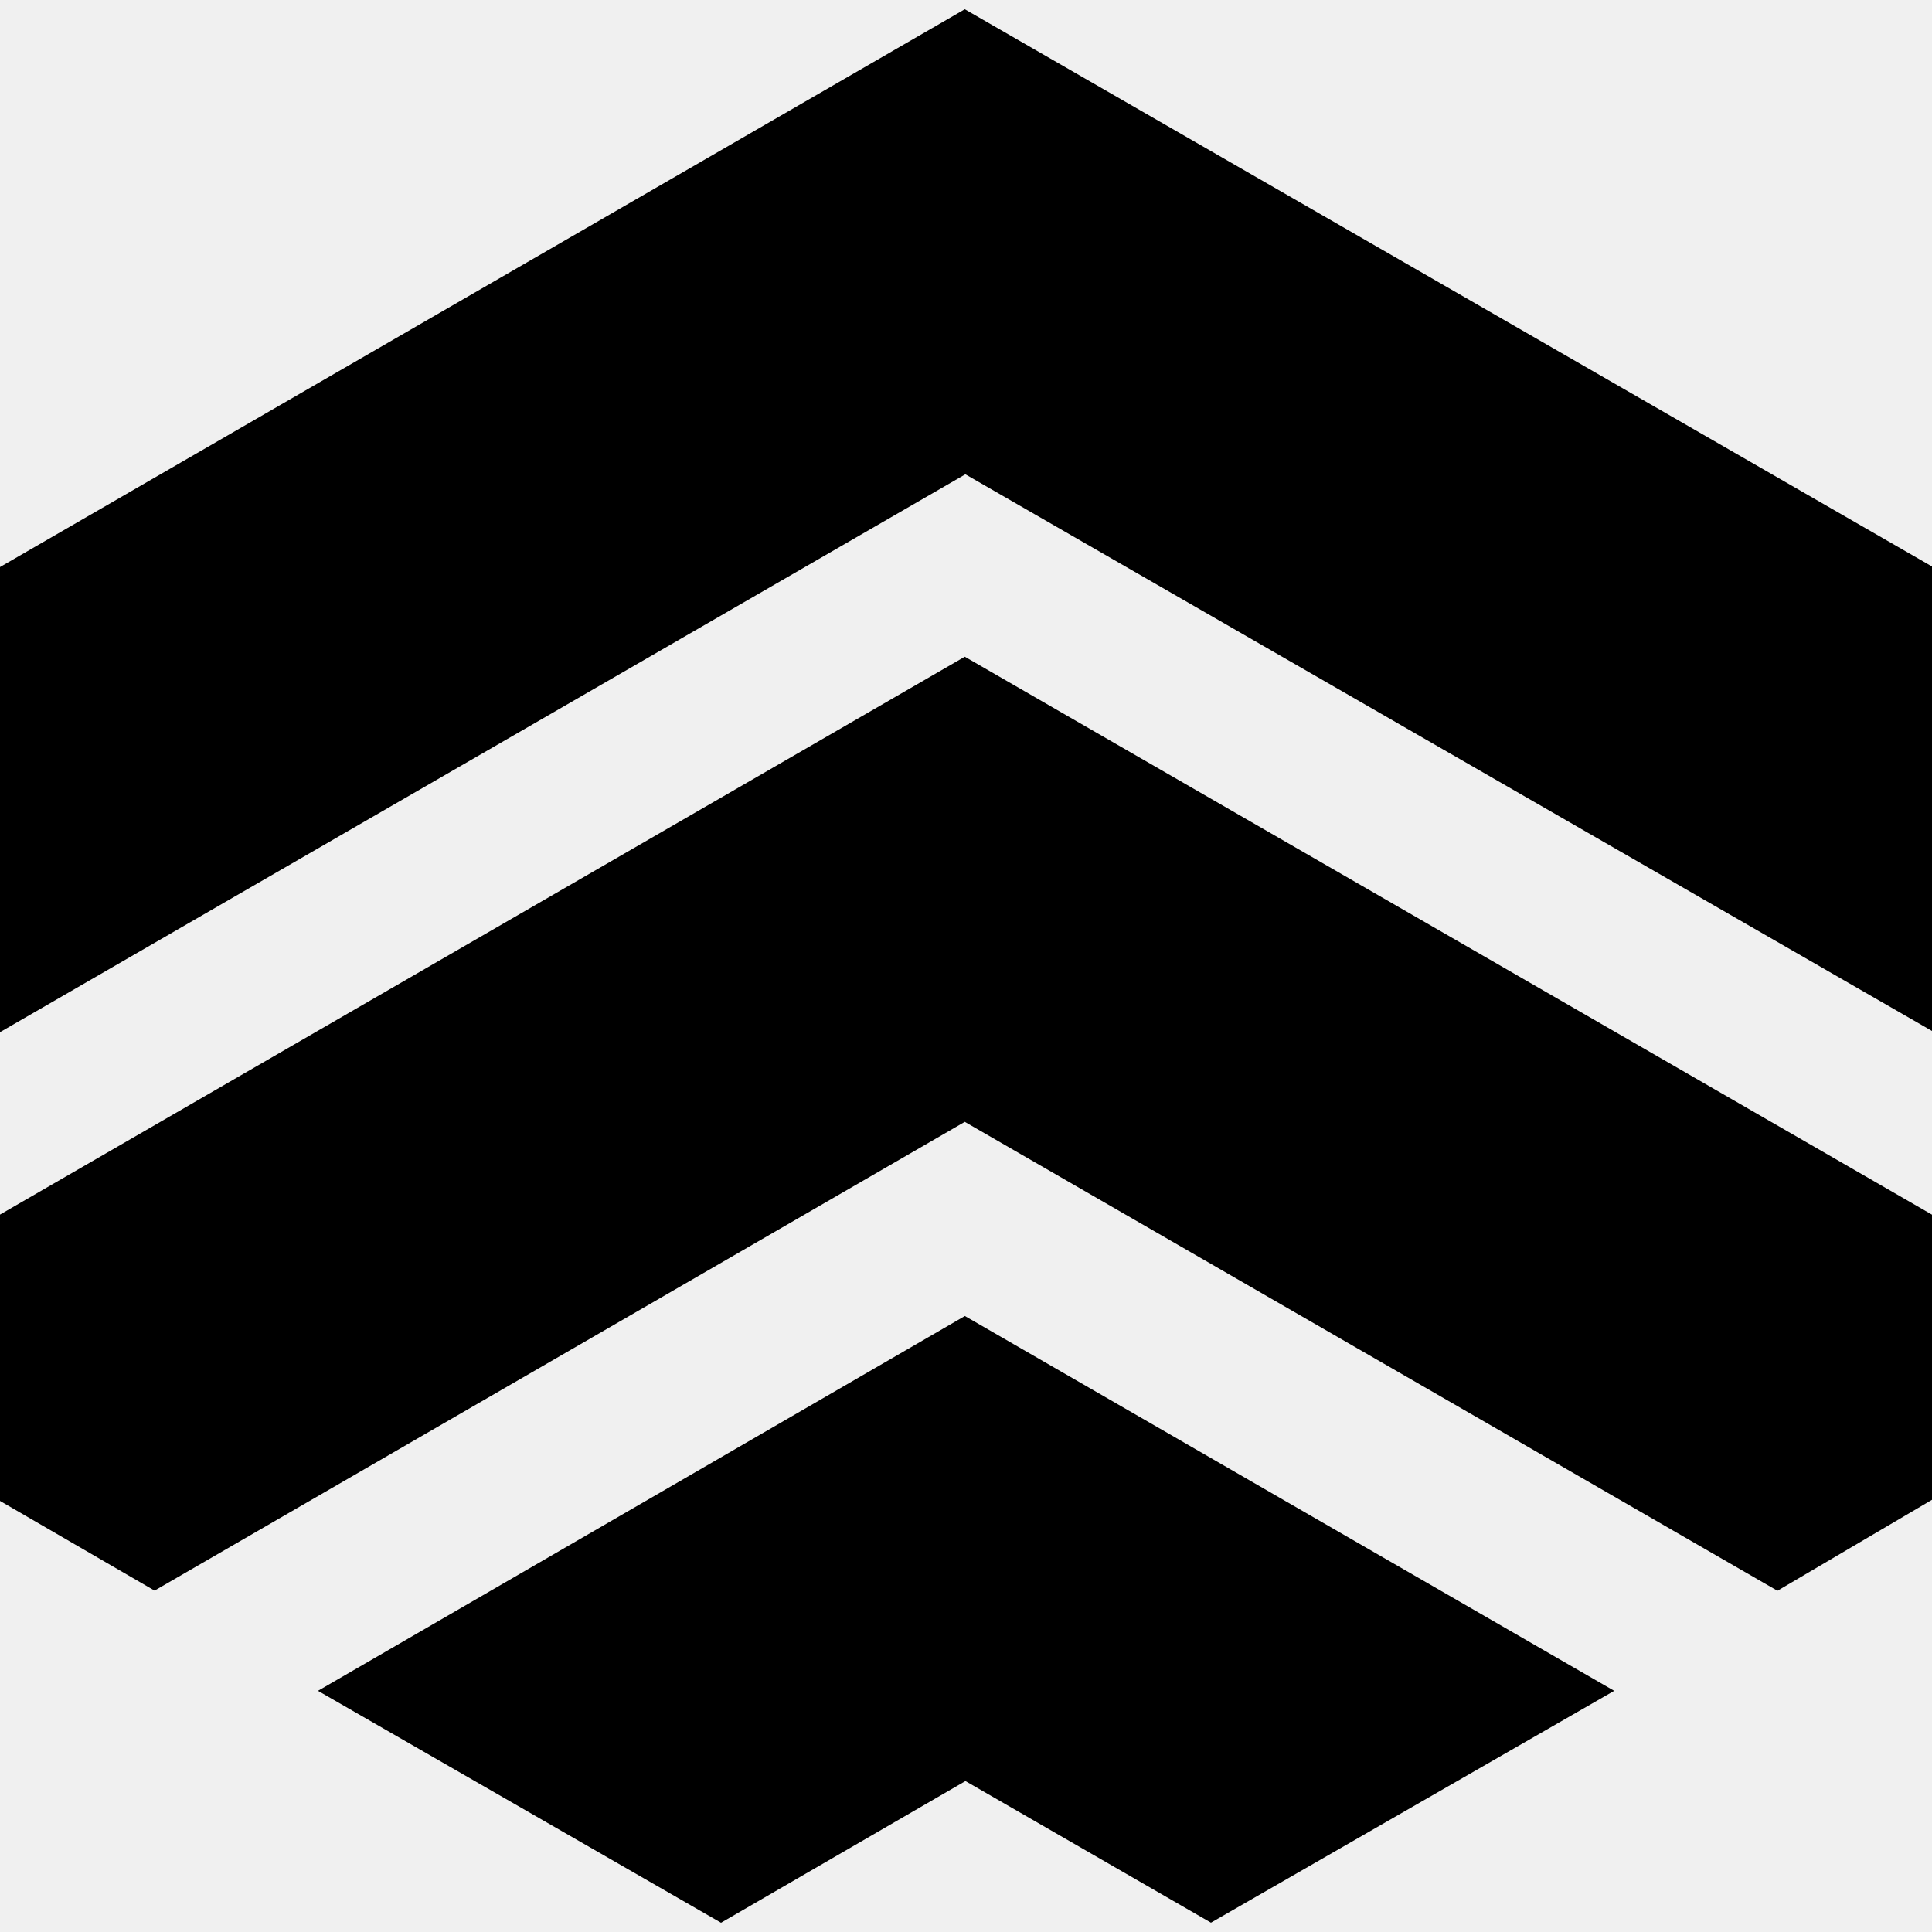
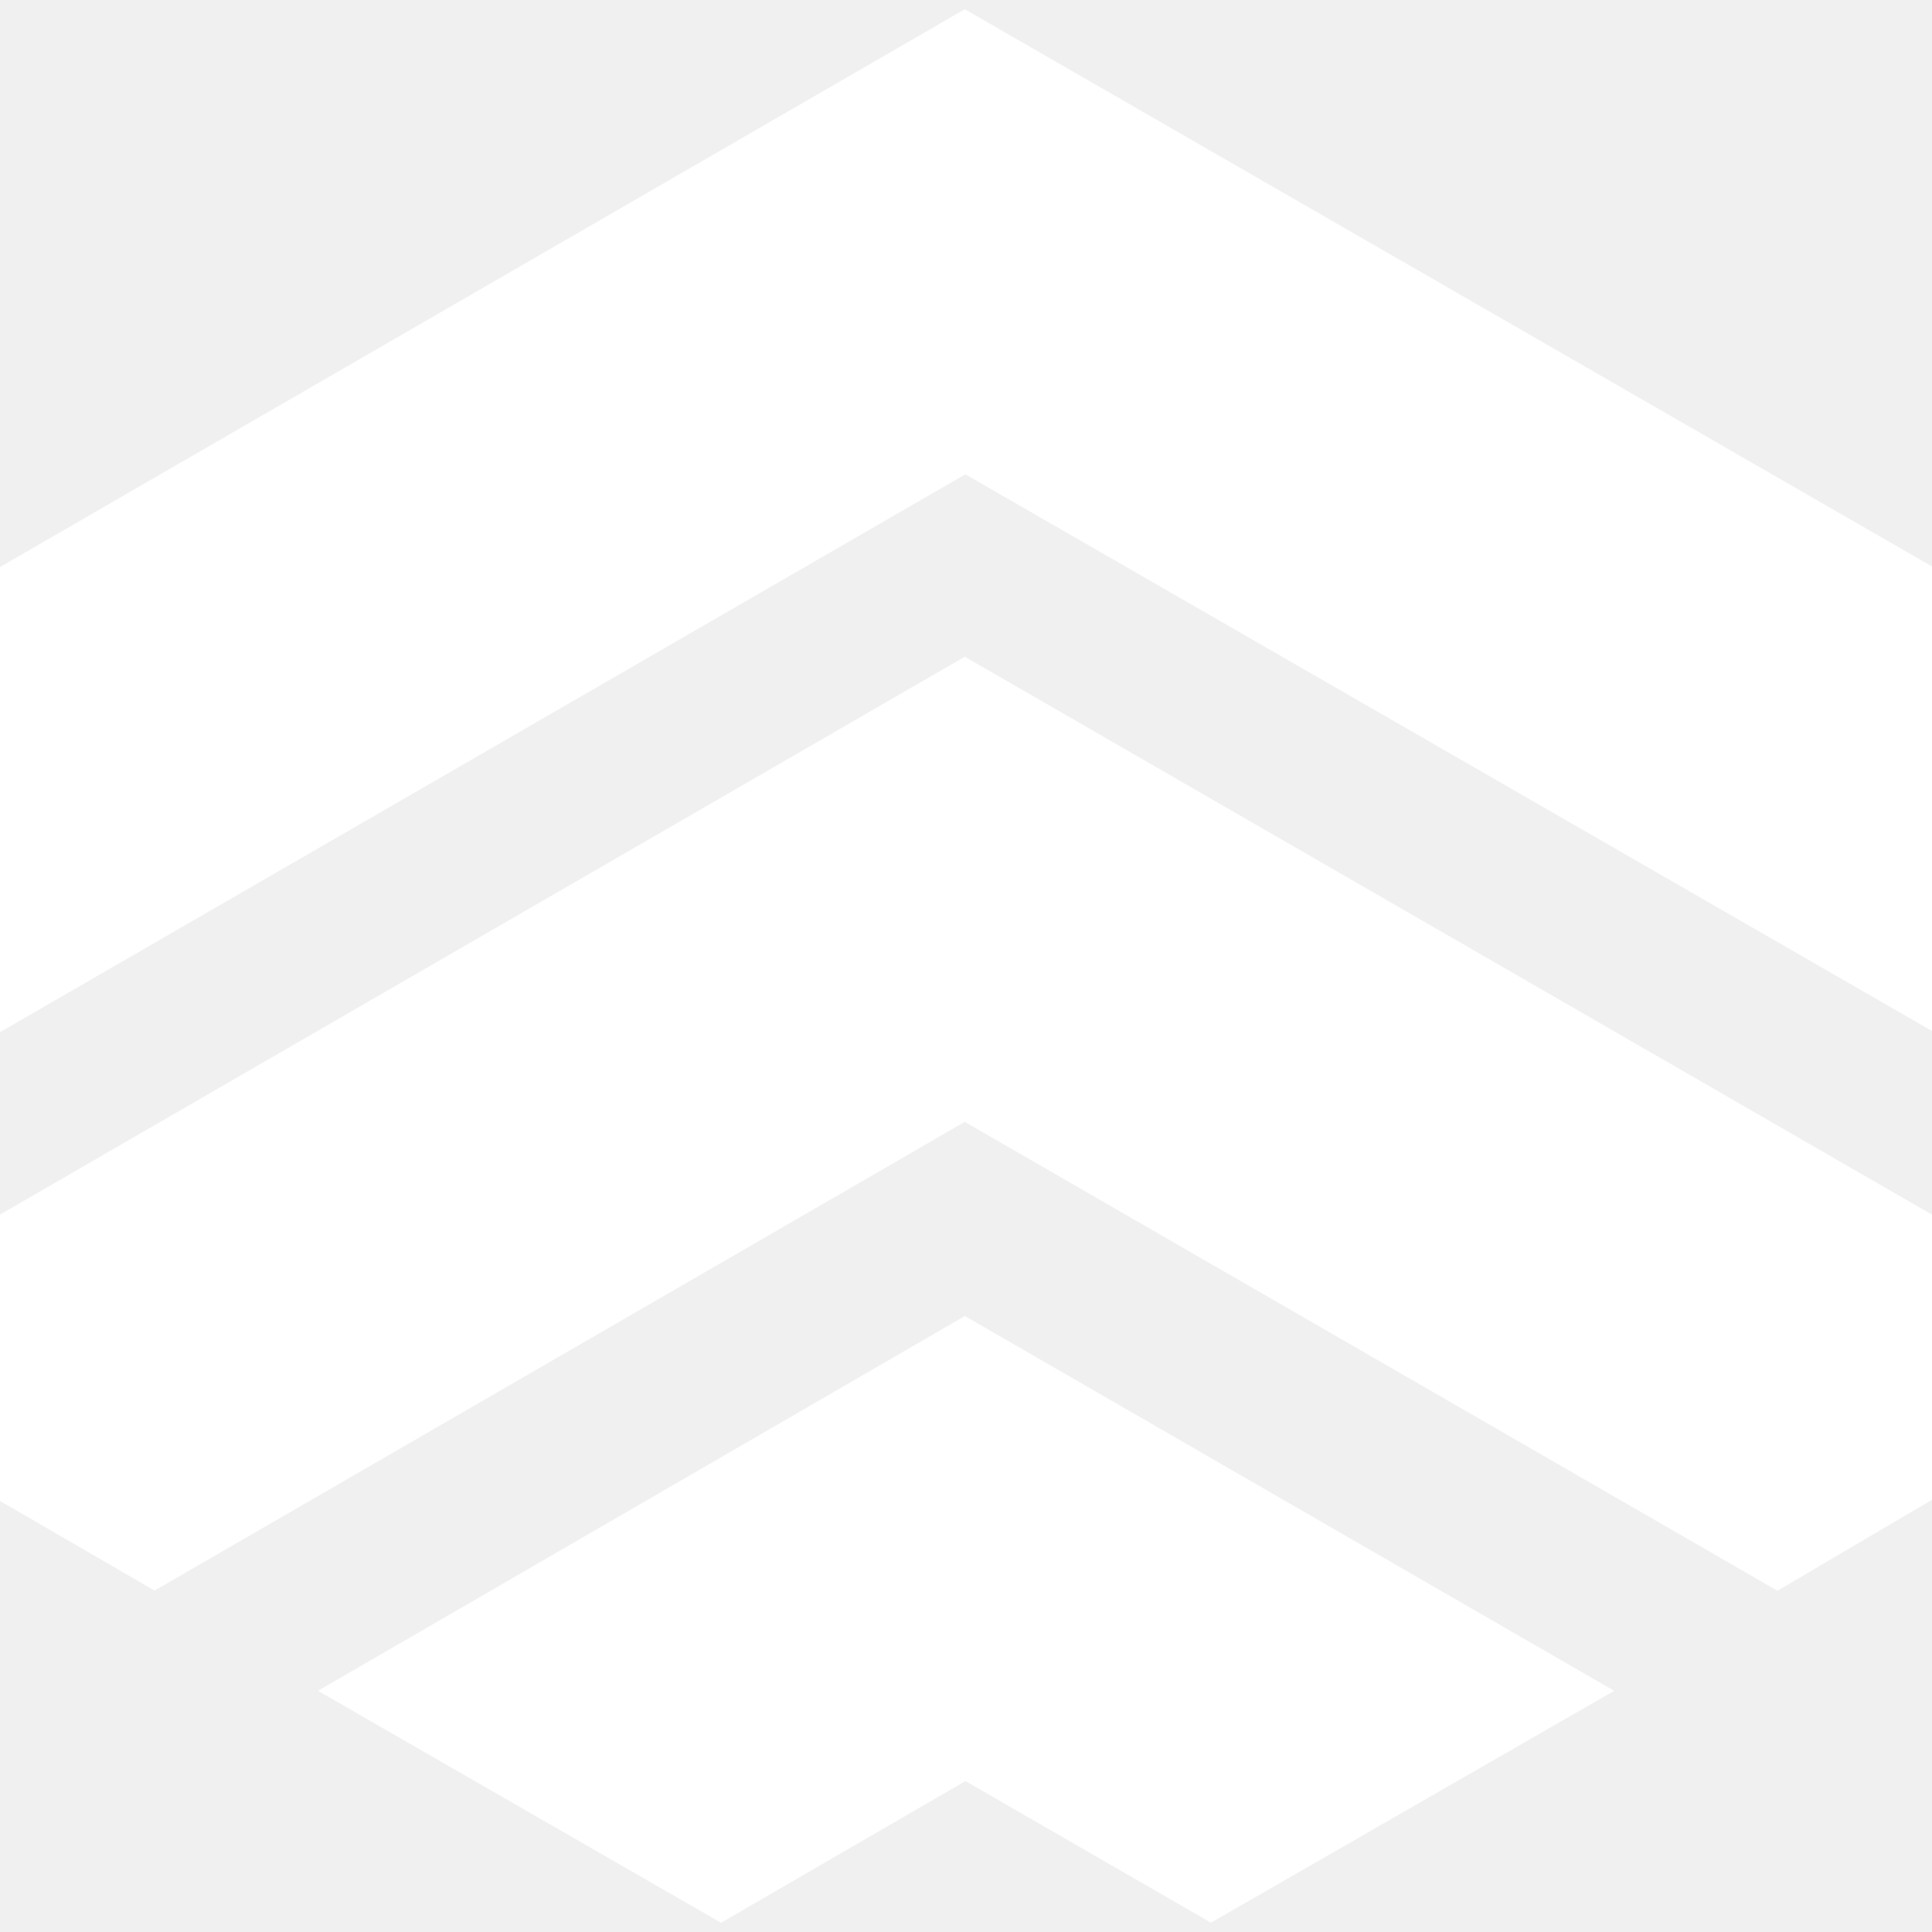
<svg xmlns="http://www.w3.org/2000/svg" width="200" height="200" viewBox="0 0 24 24">
-   <path fill="currentColor" d="M0 12.822V7.044L11.985.115L24 7.037v5.77L11.992 5.892Zm11.985 1.114L1.92 19.759L0 18.645v-3.557l11.985-6.93L24 15.089v3.542l-1.92 1.13Zm-3.028 9.949L3.95 21.004l8.036-4.656l8.066 4.656l-5.009 2.88l-3.05-1.759Z" />
+   <path fill="#fff" d="M0 12.822V7.044L11.985.115L24 7.037v5.77L11.992 5.892Zm11.985 1.114L1.92 19.759L0 18.645v-3.557l11.985-6.93L24 15.089v3.542l-1.92 1.13Zm-3.028 9.949L3.95 21.004l8.036-4.656l8.066 4.656l-5.009 2.88l-3.05-1.759Z" />
</svg>
